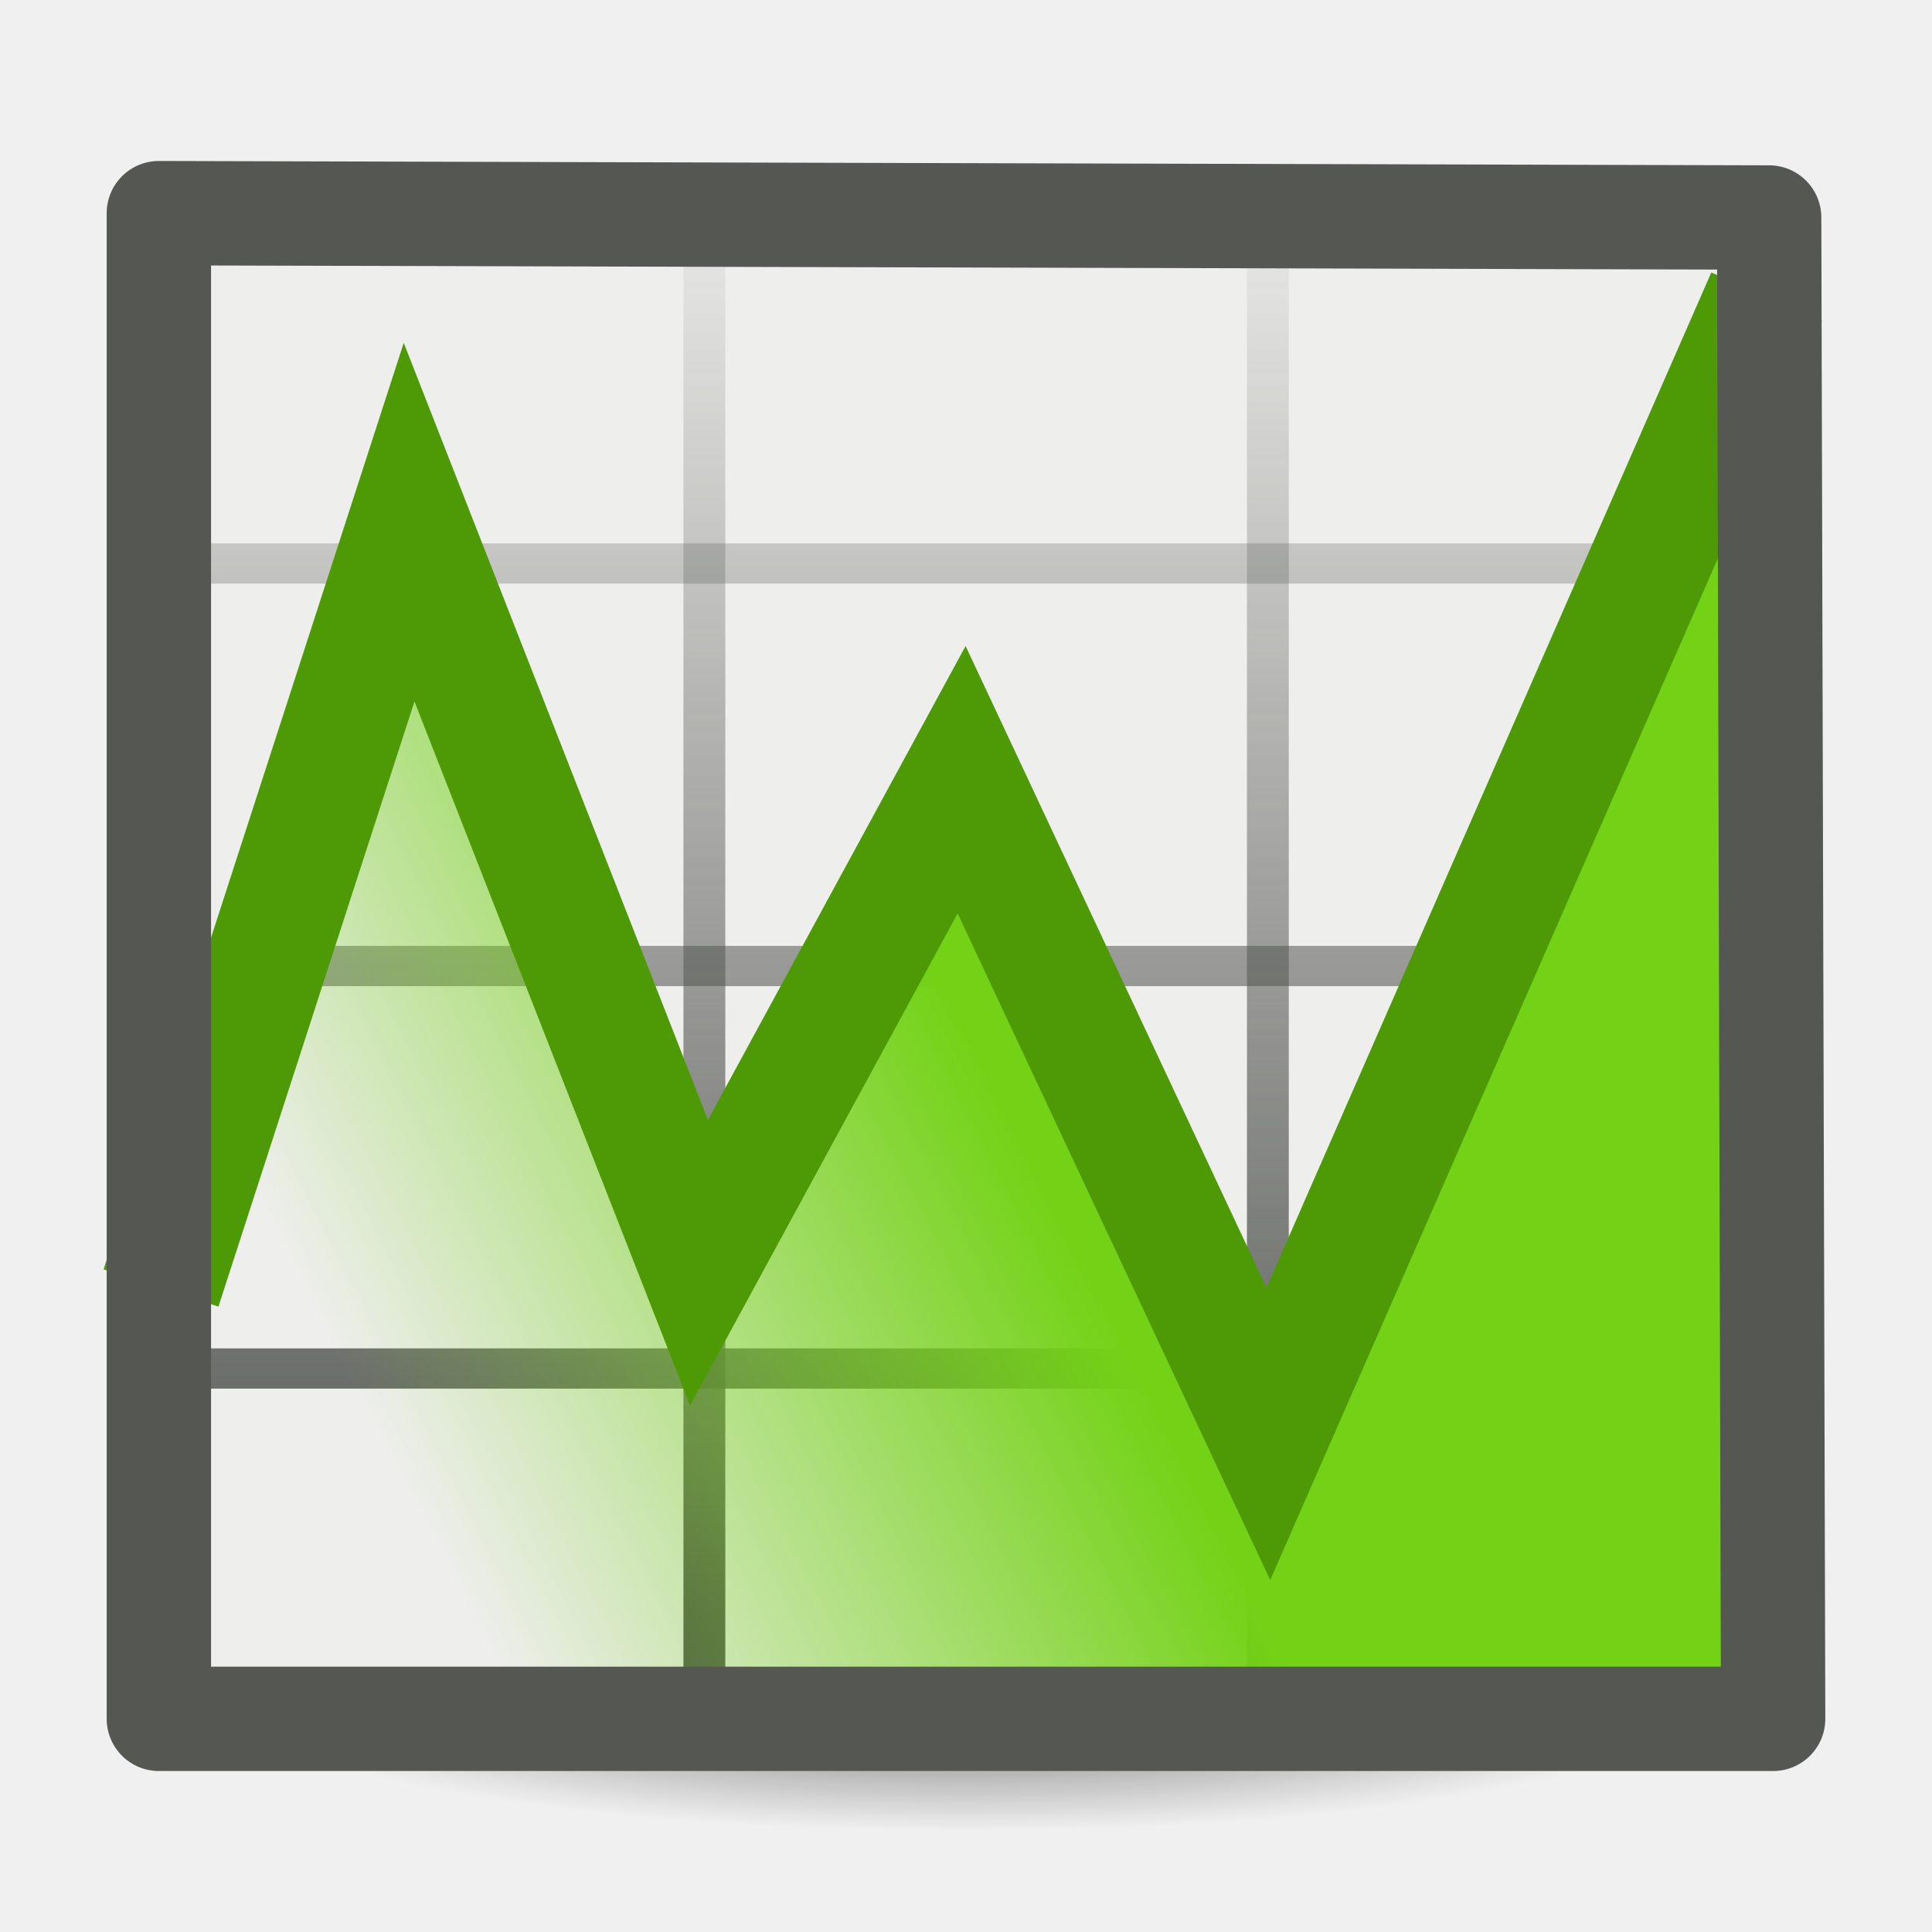
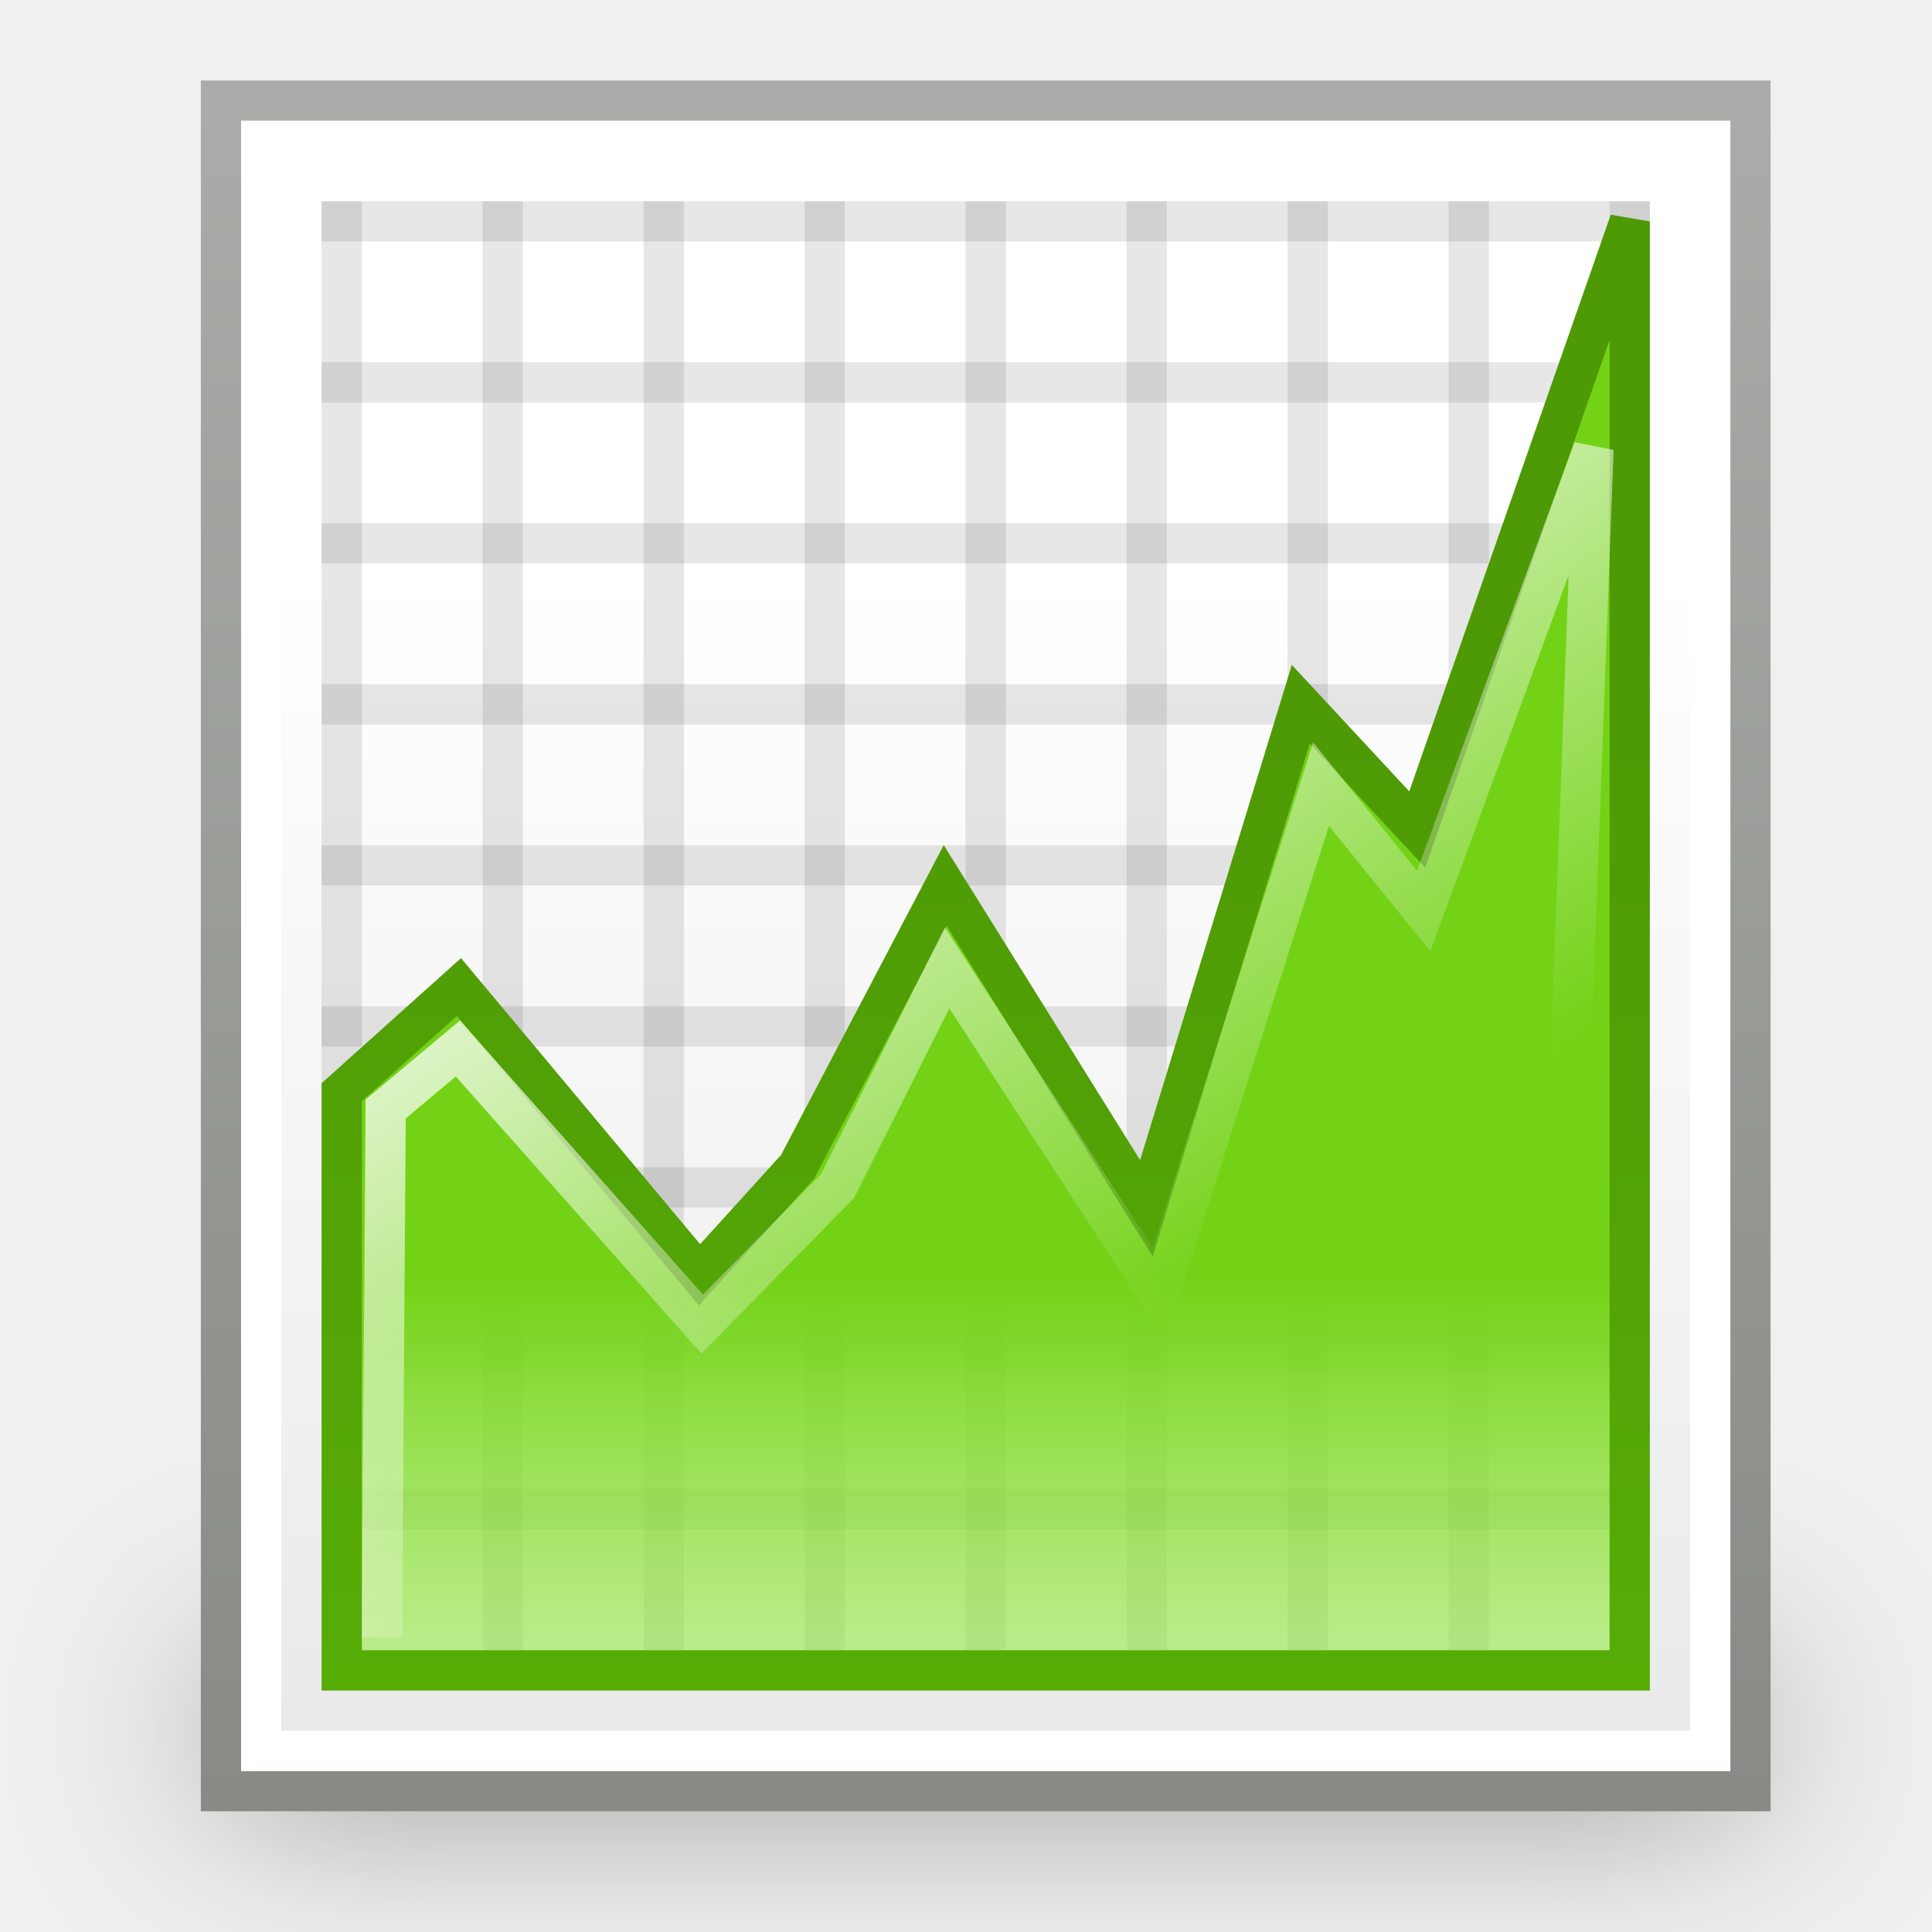
<svg xmlns="http://www.w3.org/2000/svg" xmlns:xlink="http://www.w3.org/1999/xlink" width="48" height="48" id="svg2" version="1.0">
  <defs id="defs4">
-     <linearGradient id="linearGradient12270">
-       <stop style="stop-color:#73d216;stop-opacity:1;" offset="0" id="stop12272" />
-       <stop style="stop-color:#73d216;stop-opacity:0;" offset="1" id="stop12274" />
+     <linearGradient id="linearGradient3156">
+       <stop style="stop-color:#ffffff;stop-opacity:1;" offset="0" id="stop3158" />
+       <stop style="stop-color:#ffffff;stop-opacity:0;" offset="1" id="stop3160" />
    </linearGradient>
-     <linearGradient xlink:href="#linearGradient12270" id="linearGradient4575" gradientUnits="userSpaceOnUse" x1="25.339" y1="28.821" x2="9.781" y2="36.776" gradientTransform="translate(-0.109,-0.6278634)" />
-     <linearGradient id="linearGradient4542">
-       <stop style="stop-color:#000000;stop-opacity:1;" offset="0" id="stop4544" />
-       <stop style="stop-color:#000000;stop-opacity:0;" offset="1" id="stop4546" />
+     <linearGradient id="linearGradient7049">
+       <stop style="stop-color:#73d216;stop-opacity:1;" offset="0" id="stop7051" />
+       <stop style="stop-color:#9ded4f;stop-opacity:0.596;" offset="1" id="stop7053" />
    </linearGradient>
-     <linearGradient id="linearGradient4404">
-       <stop style="stop-color:#555753;stop-opacity:1;" offset="0" id="stop4406" />
-       <stop style="stop-color:#555753;stop-opacity:0;" offset="1" id="stop4408" />
+     <linearGradient id="linearGradient6072">
+       <stop style="stop-color:#4e9a06;stop-opacity:1;" offset="0" id="stop6074" />
+       <stop style="stop-color:#57ad06;stop-opacity:1" offset="1" id="stop6076" />
    </linearGradient>
-     <linearGradient id="linearGradient13447">
-       <stop style="stop-color:#75507b;stop-opacity:1;" offset="0" id="stop13449" />
-       <stop style="stop-color:#75507b;stop-opacity:0;" offset="1" id="stop13451" />
+     <linearGradient id="linearGradient4110">
+       <stop style="stop-color:#888a85;stop-opacity:1;" offset="0" id="stop4112" />
+       <stop style="stop-color:#acadaa;stop-opacity:1" offset="1" id="stop4114" />
    </linearGradient>
-     <linearGradient id="linearGradient12331">
-       <stop style="stop-color:#cc0000;stop-opacity:1;" offset="0" id="stop12333" />
-       <stop style="stop-color:#cc0000;stop-opacity:0;" offset="1" id="stop12335" />
+     <linearGradient id="linearGradient4102">
+       <stop style="stop-color:#e8e8e8;stop-opacity:1;" offset="0" id="stop4104" />
+       <stop style="stop-color:#ffffff;stop-opacity:1;" offset="1" id="stop4106" />
    </linearGradient>
-     <linearGradient id="linearGradient15662">
-       <stop id="stop15664" offset="0" style="stop-color:#ffffff;stop-opacity:1;" />
-       <stop id="stop15666" offset="1" style="stop-color:#f8f8f8;stop-opacity:1;" />
-     </linearGradient>
-     <linearGradient xlink:href="#linearGradient13447" id="linearGradient4328" gradientUnits="userSpaceOnUse" x1="38.219" y1="30.108" x2="8.266" y2="36.927" gradientTransform="translate(0.609152,-2.95805e-2)" />
-     <linearGradient xlink:href="#linearGradient4404" id="linearGradient4410" x1="24" y1="40" x2="24" y2="4" gradientUnits="userSpaceOnUse" />
-     <radialGradient xlink:href="#linearGradient4542" id="radialGradient4422" gradientUnits="userSpaceOnUse" gradientTransform="matrix(1,0,0,0.284916,0,30.08928)" cx="24.307" cy="42.078" fx="24.307" fy="42.078" r="15.822" />
+     <linearGradient xlink:href="#linearGradient4102" id="linearGradient2238" gradientUnits="userSpaceOnUse" gradientTransform="matrix(2.235294,0,0,2.210526,-9.8675135e-2,-0.8157891)" x1="10.445" y1="21" x2="10.445" y2="6.802" />
+     <linearGradient xlink:href="#linearGradient4110" id="linearGradient2240" gradientUnits="userSpaceOnUse" gradientTransform="matrix(2.235294,0,0,2.210526,-9.8675135e-2,-0.8157891)" x1="2.405" y1="20.626" x2="2.405" y2="0.983" />
+     <linearGradient xlink:href="#linearGradient7049" id="linearGradient5482" gradientUnits="userSpaceOnUse" gradientTransform="matrix(2.461539,0,0,2.340761,-2.587363,-1.80409)" x1="8.379" y1="14.338" x2="8.379" y2="18.466" />
+     <linearGradient xlink:href="#linearGradient6072" id="linearGradient5484" gradientUnits="userSpaceOnUse" gradientTransform="matrix(2.461539,0,0,2.340761,-2.587363,-1.80409)" x1="17.455" y1="8.6" x2="17.455" y2="19.001" />
+     <linearGradient xlink:href="#linearGradient3156" id="linearGradient5486" gradientUnits="userSpaceOnUse" gradientTransform="matrix(2.580516,0,0,2.454506,-3.838017,-3.579155)" x1="6.413" y1="8.875" x2="11.426" y2="15.772" />
+     <filter x="-0.124" width="1.249" y="-1.207" height="3.415" id="filter8688">
+       <feGaussianBlur stdDeviation="2.364" id="feGaussianBlur8690" />
+     </filter>
  </defs>
-   <g id="layer2" style="opacity:1;display:inline">
-     <path style="opacity:0.567;fill:url(#radialGradient4422);fill-opacity:1;fill-rule:evenodd;stroke:none;stroke-width:2;stroke-linecap:round;stroke-linejoin:round;marker:none;marker-start:none;marker-mid:none;marker-end:none;stroke-miterlimit:4;stroke-dasharray:none;stroke-dashoffset:0;stroke-opacity:1;visibility:visible;display:inline;overflow:visible" id="path3667" d="M 40.128,42.078 A 15.822,4.508 0 1 1 8.485,42.078 A 15.822,4.508 0 1 1 40.128,42.078 z" transform="matrix(1.169294,0,0,0.776431,-4.42179,9.329352)" />
-     <rect style="opacity:1;fill:#eeeeec;fill-opacity:1;fill-rule:nonzero;stroke:#000000;stroke-width:0.975;stroke-linecap:butt;stroke-linejoin:miter;marker:none;marker-start:none;marker-mid:none;marker-end:none;stroke-miterlimit:1;stroke-dasharray:none;stroke-dashoffset:0;stroke-opacity:1;visibility:visible;display:inline;overflow:visible;enable-background:accumulate" id="rect4414" width="40.025" height="38.025" x="3.988" y="4.988" rx="1.15" ry="1.092" />
-     <g id="g4389" style="stroke:url(#linearGradient4410)">
-       <path id="path9976" d="M 4,34 L 44,34" style="fill-rule:evenodd;stroke:url(#linearGradient4410);stroke-width:1;stroke-linecap:butt;stroke-linejoin:miter;stroke-miterlimit:4;stroke-dasharray:none;stroke-dashoffset:0;stroke-opacity:1;display:inline" />
-       <path id="path9978" d="M 31.5,6.039 L 31.5,42.961" style="fill-rule:evenodd;stroke:url(#linearGradient4410);stroke-width:1.039;stroke-linecap:butt;stroke-linejoin:miter;stroke-miterlimit:4;stroke-dasharray:none;stroke-dashoffset:0;stroke-opacity:1;display:inline" />
-       <path id="path10951" d="M 17.5,5.972 L 17.5,42.958" style="fill-rule:evenodd;stroke:url(#linearGradient4410);stroke-width:1.04;stroke-linecap:butt;stroke-linejoin:miter;stroke-miterlimit:4;stroke-dasharray:none;stroke-dashoffset:0;stroke-opacity:1;display:inline" />
-       <path id="path10953" d="M 4,24 L 44,24" style="fill-rule:evenodd;stroke:url(#linearGradient4410);stroke-width:1;stroke-linecap:butt;stroke-linejoin:miter;stroke-miterlimit:4;stroke-dasharray:none;stroke-dashoffset:0;stroke-opacity:1;display:inline" />
-       <path id="path10955" d="M 4,14 L 44,14" style="fill-rule:evenodd;stroke:url(#linearGradient4410);stroke-width:1;stroke-linecap:butt;stroke-linejoin:miter;stroke-miterlimit:4;stroke-dasharray:none;stroke-dashoffset:0;stroke-opacity:1;display:inline" />
-     </g>
-   </g>
-   <g id="layer3" style="display:inline;opacity:1">
-     <path style="fill:url(#linearGradient4575);fill-opacity:1;fill-rule:evenodd;stroke:none;stroke-width:1px;stroke-linecap:butt;stroke-linejoin:miter;stroke-opacity:1" d="M 3.891,31.372 L 10.144,14.362 L 17.238,31.246 L 23.828,19.372 L 31.803,35.372 L 45.154,8.089 L 45.28,42.109 L 3.765,42.236 L 3.891,31.372 z" id="path12268" />
-     <path style="fill:none;fill-rule:evenodd;stroke:#4e9a06;stroke-width:3;stroke-linecap:butt;stroke-linejoin:miter;stroke-miterlimit:4;stroke-dasharray:none;stroke-opacity:1" d="M 4,32 L 10.164,12.973 L 17.366,31.372 L 23.891,19.372 L 31.512,35.625 L 43.891,7.372" id="path10957" />
-   </g>
-   <g id="layer1" style="opacity:1;display:inline">
-     <path style="fill:none;fill-rule:evenodd;stroke:#555753;stroke-width:2.593;stroke-linecap:butt;stroke-linejoin:round;stroke-miterlimit:4;stroke-dasharray:none;stroke-opacity:1" d="M 3.947,5.296 L 3.947,42.704 L 44.053,42.704 L 43.954,5.404 L 3.947,5.296 z" id="path5099" />
+   <g id="layer1">
+     <rect ry="1.917" rx="1.908" y="40.584" x="5.49" height="3.916" width="38" id="rect5488" style="opacity:0.361;fill:#000000;fill-opacity:1;stroke:none;stroke-width:1;stroke-miterlimit:4;stroke-dasharray:none;stroke-opacity:1;filter:url(#filter8688)" transform="matrix(1.026316,0,0,1.021523,-0.634022,-0.4577652)" />
+     <rect style="opacity:1;fill:url(#linearGradient2238);fill-opacity:1;stroke:url(#linearGradient2240);stroke-width:1;stroke-miterlimit:4;stroke-dasharray:none;stroke-opacity:1" id="rect2160" width="38" height="42" x="5.49" y="2.5" rx="0" ry="0" />
+     <rect ry="0" rx="0" y="3.5" x="6.49" height="40" width="36" id="rect2242" style="opacity:1;fill:none;fill-opacity:1;stroke:#ffffff;stroke-width:1;stroke-miterlimit:4;stroke-dasharray:none;stroke-opacity:1" />
+     <rect style="opacity:1;fill:#000000;fill-opacity:0.096;stroke:none;stroke-width:1;stroke-miterlimit:4;stroke-dasharray:none;stroke-opacity:1" id="rect5436" width="37" height="1" x="-42" y="7.99" transform="matrix(0,-1,1,0,0,0)" />
+     <rect transform="matrix(0,-1,1,0,0,0)" y="11.99" x="-42" height="1" width="37" id="rect5438" style="opacity:1;fill:#000000;fill-opacity:0.096;stroke:none;stroke-width:1;stroke-miterlimit:4;stroke-dasharray:none;stroke-opacity:1" />
+     <rect style="opacity:1;fill:#000000;fill-opacity:0.096;stroke:none;stroke-width:1;stroke-miterlimit:4;stroke-dasharray:none;stroke-opacity:1" id="rect5440" width="37" height="1" x="-42" y="15.99" transform="matrix(0,-1,1,0,0,0)" />
+     <rect transform="matrix(0,-1,1,0,0,0)" y="19.99" x="-42" height="1" width="37" id="rect5442" style="opacity:1;fill:#000000;fill-opacity:0.096;stroke:none;stroke-width:1;stroke-miterlimit:4;stroke-dasharray:none;stroke-opacity:1" />
+     <rect style="opacity:1;fill:#000000;fill-opacity:0.096;stroke:none;stroke-width:1;stroke-miterlimit:4;stroke-dasharray:none;stroke-opacity:1" id="rect5444" width="37" height="1" x="-42" y="23.99" transform="matrix(0,-1,1,0,0,0)" />
+     <rect transform="matrix(0,-1,1,0,0,0)" y="27.99" x="-42" height="1" width="37" id="rect5446" style="opacity:1;fill:#000000;fill-opacity:0.096;stroke:none;stroke-width:1;stroke-miterlimit:4;stroke-dasharray:none;stroke-opacity:1" />
+     <rect style="opacity:1;fill:#000000;fill-opacity:0.096;stroke:none;stroke-width:1;stroke-miterlimit:4;stroke-dasharray:none;stroke-opacity:1" id="rect5448" width="37" height="1" x="-42" y="31.99" transform="matrix(0,-1,1,0,0,0)" />
+     <rect transform="matrix(0,-1,1,0,0,0)" y="35.99" x="-42" height="1" width="37" id="rect5450" style="opacity:1;fill:#000000;fill-opacity:0.096;stroke:none;stroke-width:1;stroke-miterlimit:4;stroke-dasharray:none;stroke-opacity:1" />
+     <rect style="opacity:1;fill:#000000;fill-opacity:0.096;stroke:none;stroke-width:1;stroke-miterlimit:4;stroke-dasharray:none;stroke-opacity:1" id="rect5452" width="37" height="1" x="-42" y="39.99" transform="matrix(0,-1,1,0,0,0)" />
+     <rect y="5" x="7.99" height="1" width="33" id="rect5456" style="opacity:1;fill:#000000;fill-opacity:0.096;stroke:none;stroke-width:1;stroke-miterlimit:4;stroke-dasharray:none;stroke-opacity:1" />
+     <rect style="opacity:1;fill:#000000;fill-opacity:0.096;stroke:none;stroke-width:1;stroke-miterlimit:4;stroke-dasharray:none;stroke-opacity:1" id="rect5458" width="33" height="1" x="7.99" y="9" />
+     <rect y="13" x="7.99" height="1" width="33" id="rect5460" style="opacity:1;fill:#000000;fill-opacity:0.096;stroke:none;stroke-width:1;stroke-miterlimit:4;stroke-dasharray:none;stroke-opacity:1" />
+     <rect style="opacity:1;fill:#000000;fill-opacity:0.096;stroke:none;stroke-width:1;stroke-miterlimit:4;stroke-dasharray:none;stroke-opacity:1" id="rect5462" width="33" height="1" x="7.99" y="17" />
+     <rect y="21" x="7.99" height="1" width="33" id="rect5464" style="opacity:1;fill:#000000;fill-opacity:0.096;stroke:none;stroke-width:1;stroke-miterlimit:4;stroke-dasharray:none;stroke-opacity:1" />
+     <rect style="opacity:1;fill:#000000;fill-opacity:0.096;stroke:none;stroke-width:1;stroke-miterlimit:4;stroke-dasharray:none;stroke-opacity:1" id="rect5466" width="33" height="1" x="7.99" y="25" />
+     <rect y="29" x="7.99" height="1" width="33" id="rect5468" style="opacity:1;fill:#000000;fill-opacity:0.096;stroke:none;stroke-width:1;stroke-miterlimit:4;stroke-dasharray:none;stroke-opacity:1" />
+     <rect style="opacity:1;fill:#000000;fill-opacity:0.096;stroke:none;stroke-width:1;stroke-miterlimit:4;stroke-dasharray:none;stroke-opacity:1" id="rect5470" width="33" height="1" x="7.99" y="33" />
+     <rect y="37" x="7.99" height="1" width="33" id="rect5472" style="opacity:1;fill:#000000;fill-opacity:0.096;stroke:none;stroke-width:1;stroke-miterlimit:4;stroke-dasharray:none;stroke-opacity:1" />
+     <path style="fill:url(#linearGradient5482);fill-opacity:1;fill-rule:evenodd;stroke:url(#linearGradient5484);stroke-width:1px;stroke-linecap:butt;stroke-linejoin:miter;stroke-opacity:1" d="M 8.49,27.135 L 11.402,24.522 L 17.379,31.672 L 19.819,28.982 L 23.484,22.001 L 28.482,30.018 L 32.319,17.495 L 35.211,20.61 L 40.49,5.5 L 40.49,41.5 L 8.49,41.5 L 8.49,27.135 z " id="path5478" />
+     <path style="fill:none;fill-rule:evenodd;stroke:url(#linearGradient5486);stroke-width:1px;stroke-linecap:butt;stroke-linejoin:miter;stroke-opacity:1" d="M 38.495,40.381 L 39.59,11.159 L 35.371,22.633 L 32.82,19.482 L 28.793,32.157 L 23.531,24.047 L 20.807,29.47 L 17.446,32.896 L 11.376,26.049 L 9.582,27.552 L 9.49,40.679" id="path5480" />
  </g>
</svg>
